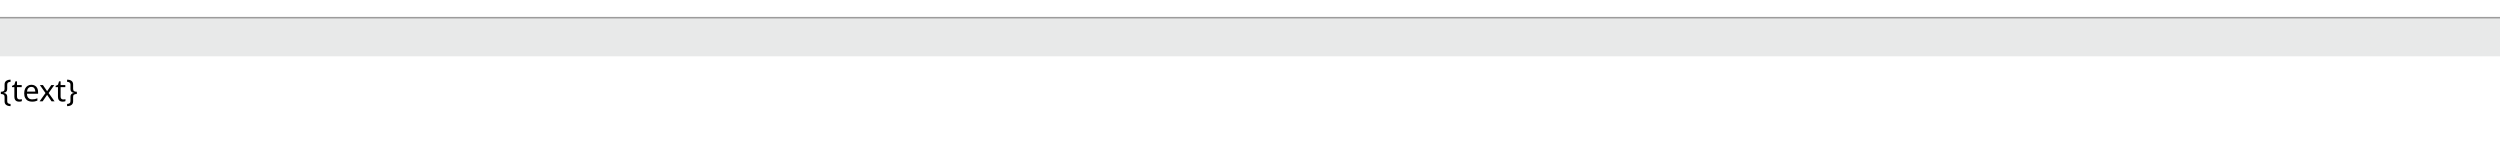
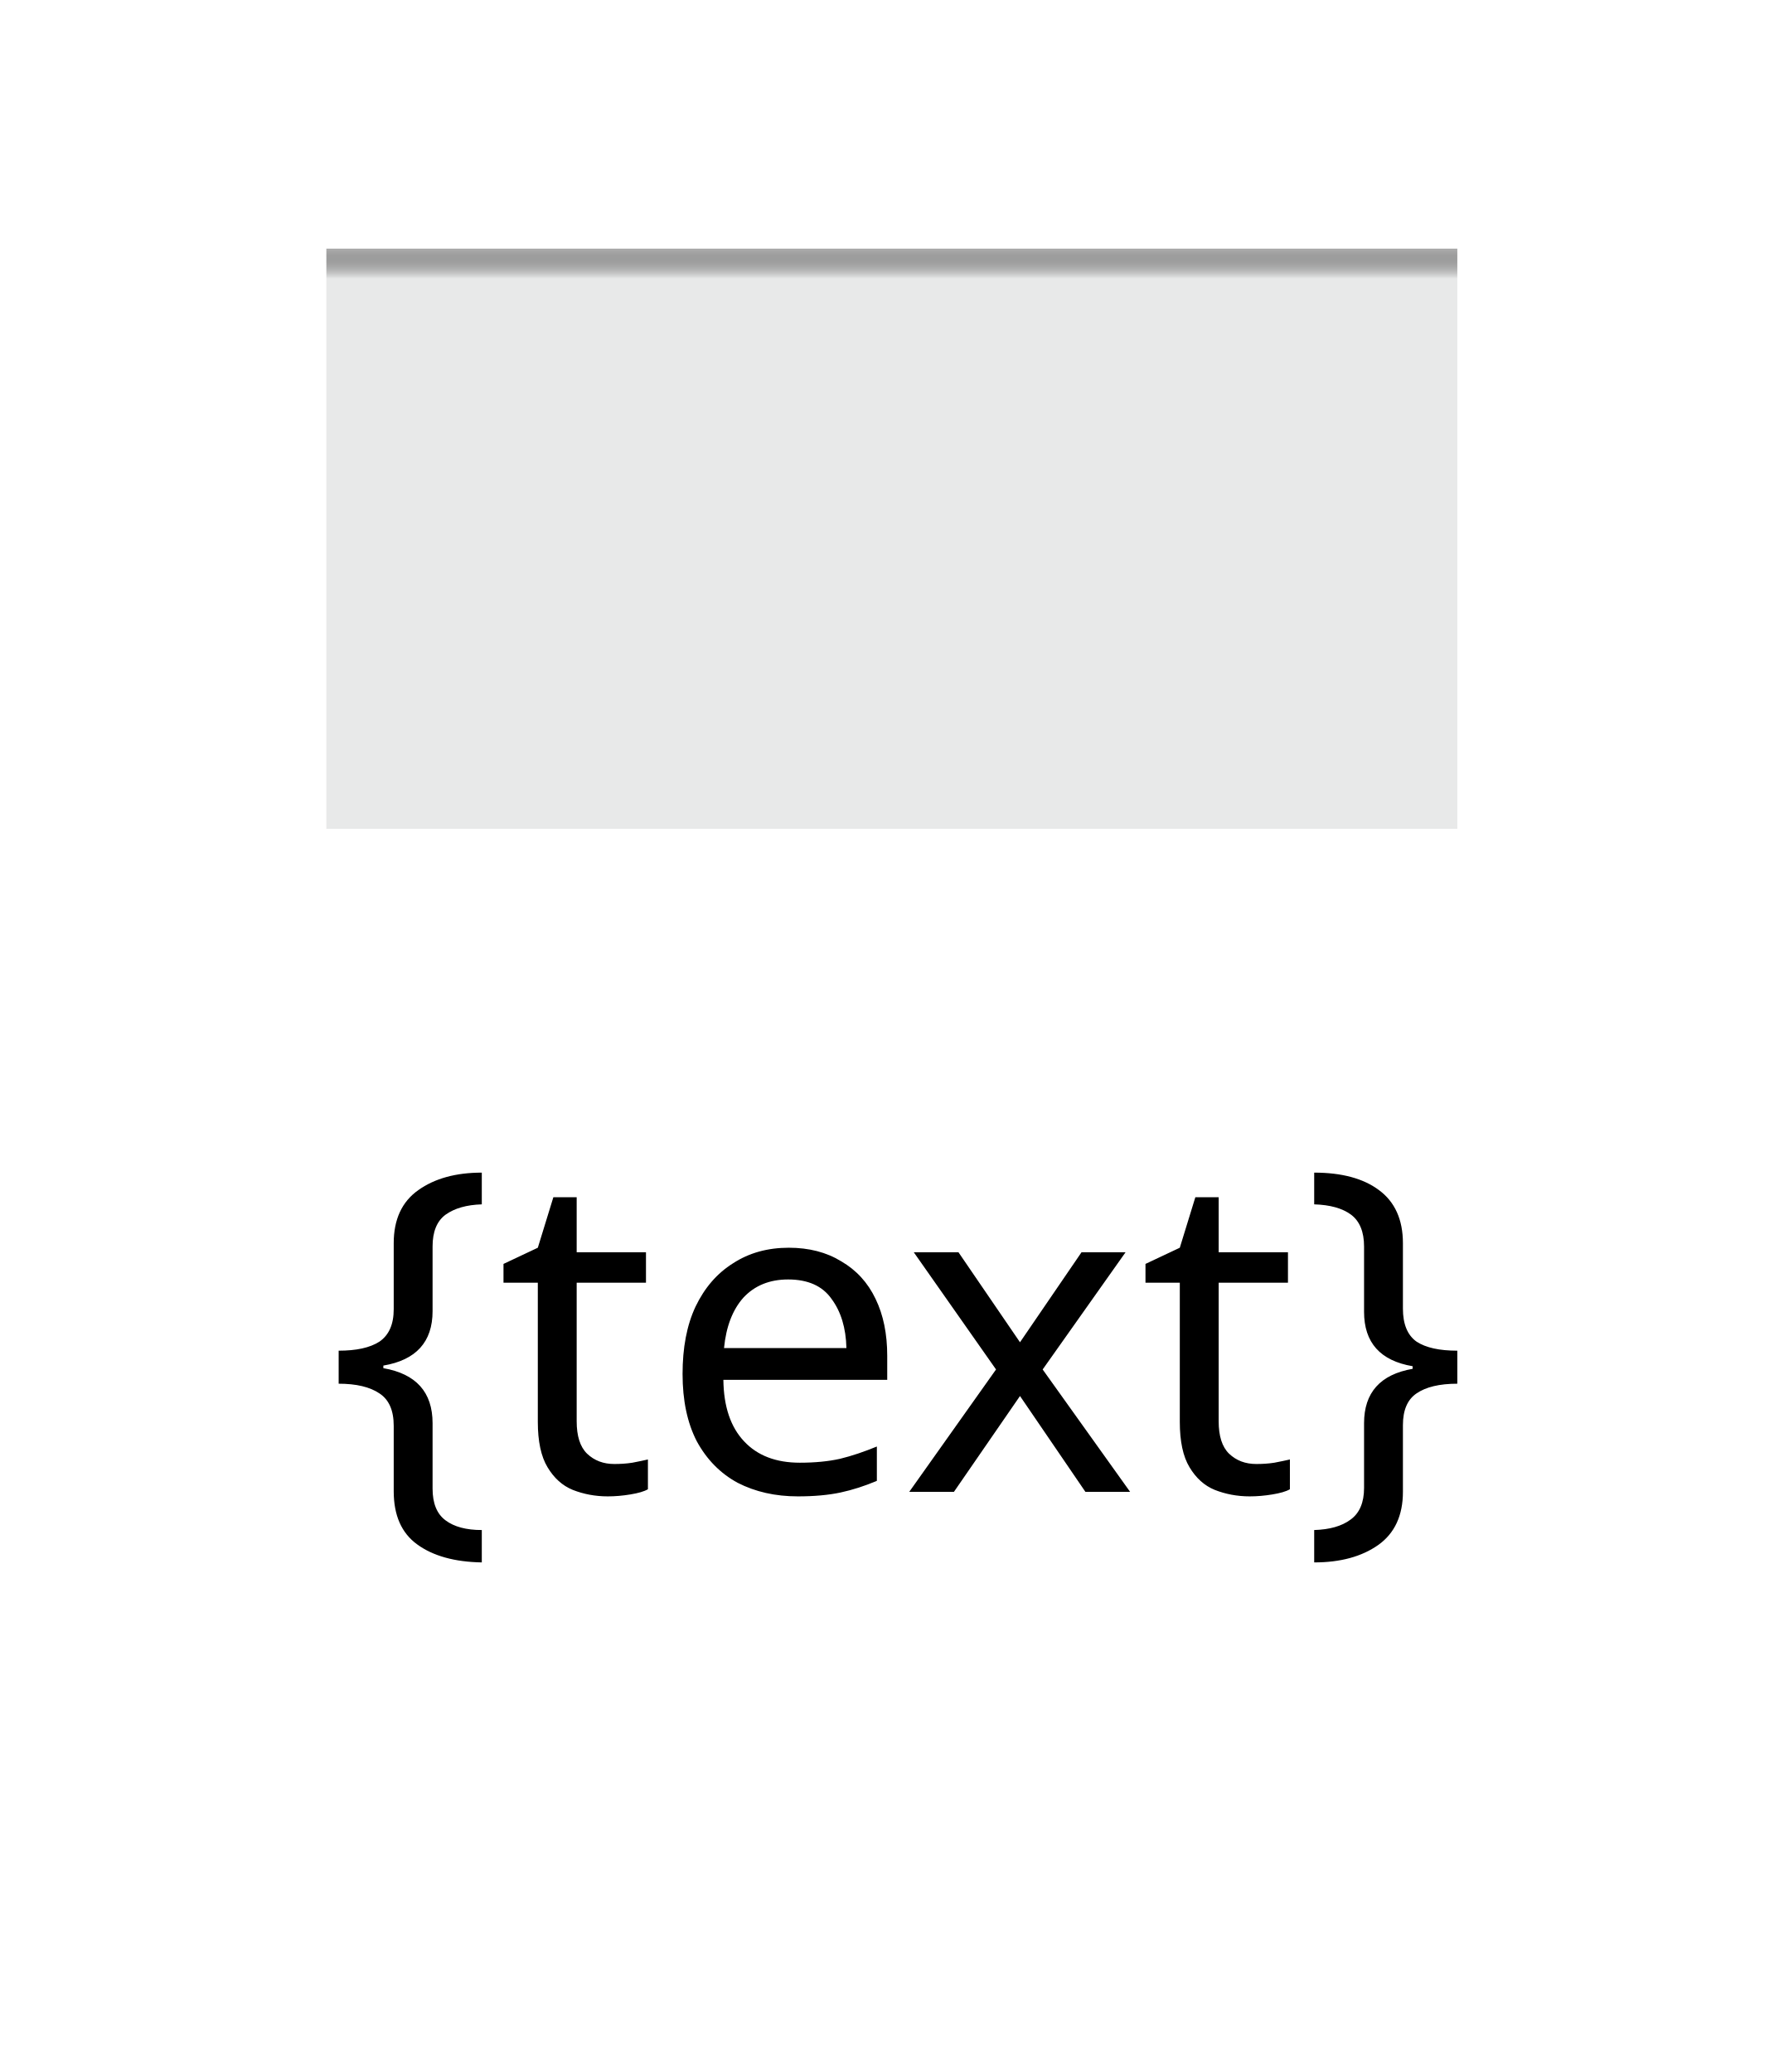
- <svg xmlns="http://www.w3.org/2000/svg" height="50" width="888px">
+ <svg xmlns="http://www.w3.org/2000/svg" height="50" width="100%">
  <defs>
    <linearGradient id="gradient" x1="0%" y1="0%" x2="100%" y2="0%">
      <stop offset="0%" style="stop-color:{start_color};" />
      <stop offset="100%" style="stop-color:{end_color};" />
    </linearGradient>
    <linearGradient id="concave_shadow" x1="0%" y1="0%" x2="0%" y2="100%">
      <stop offset="0%" style="stop-color:#0005;" />
      <stop offset="5%" style="stop-color:#e8e9e9;" />
    </linearGradient>
    <linearGradient id="convex_shadow" x1="0%" y1="0%" x2="0%" y2="100%">
      <stop offset="75%" style="stop-color:#0000;" />
      <stop offset="100%" style="stop-color:#0002;" />
    </linearGradient>
  </defs>
  <rect height="14" width="100%" x="0" y="6" fill="url(#concave_shadow)" />
  <rect height="14" width="{width}%" x="0" y="6" fill="url(#gradient)" />
  <rect height="14" width="{width}%" x="0" y="6" fill="url(#convex_shadow)" />
  <text x="{width}%" y="36" style="font-size:0.9em;font-family:sans-serif;fill:#000000;" text-anchor="{text_alignment}">
    {text}
  </text>
</svg>
